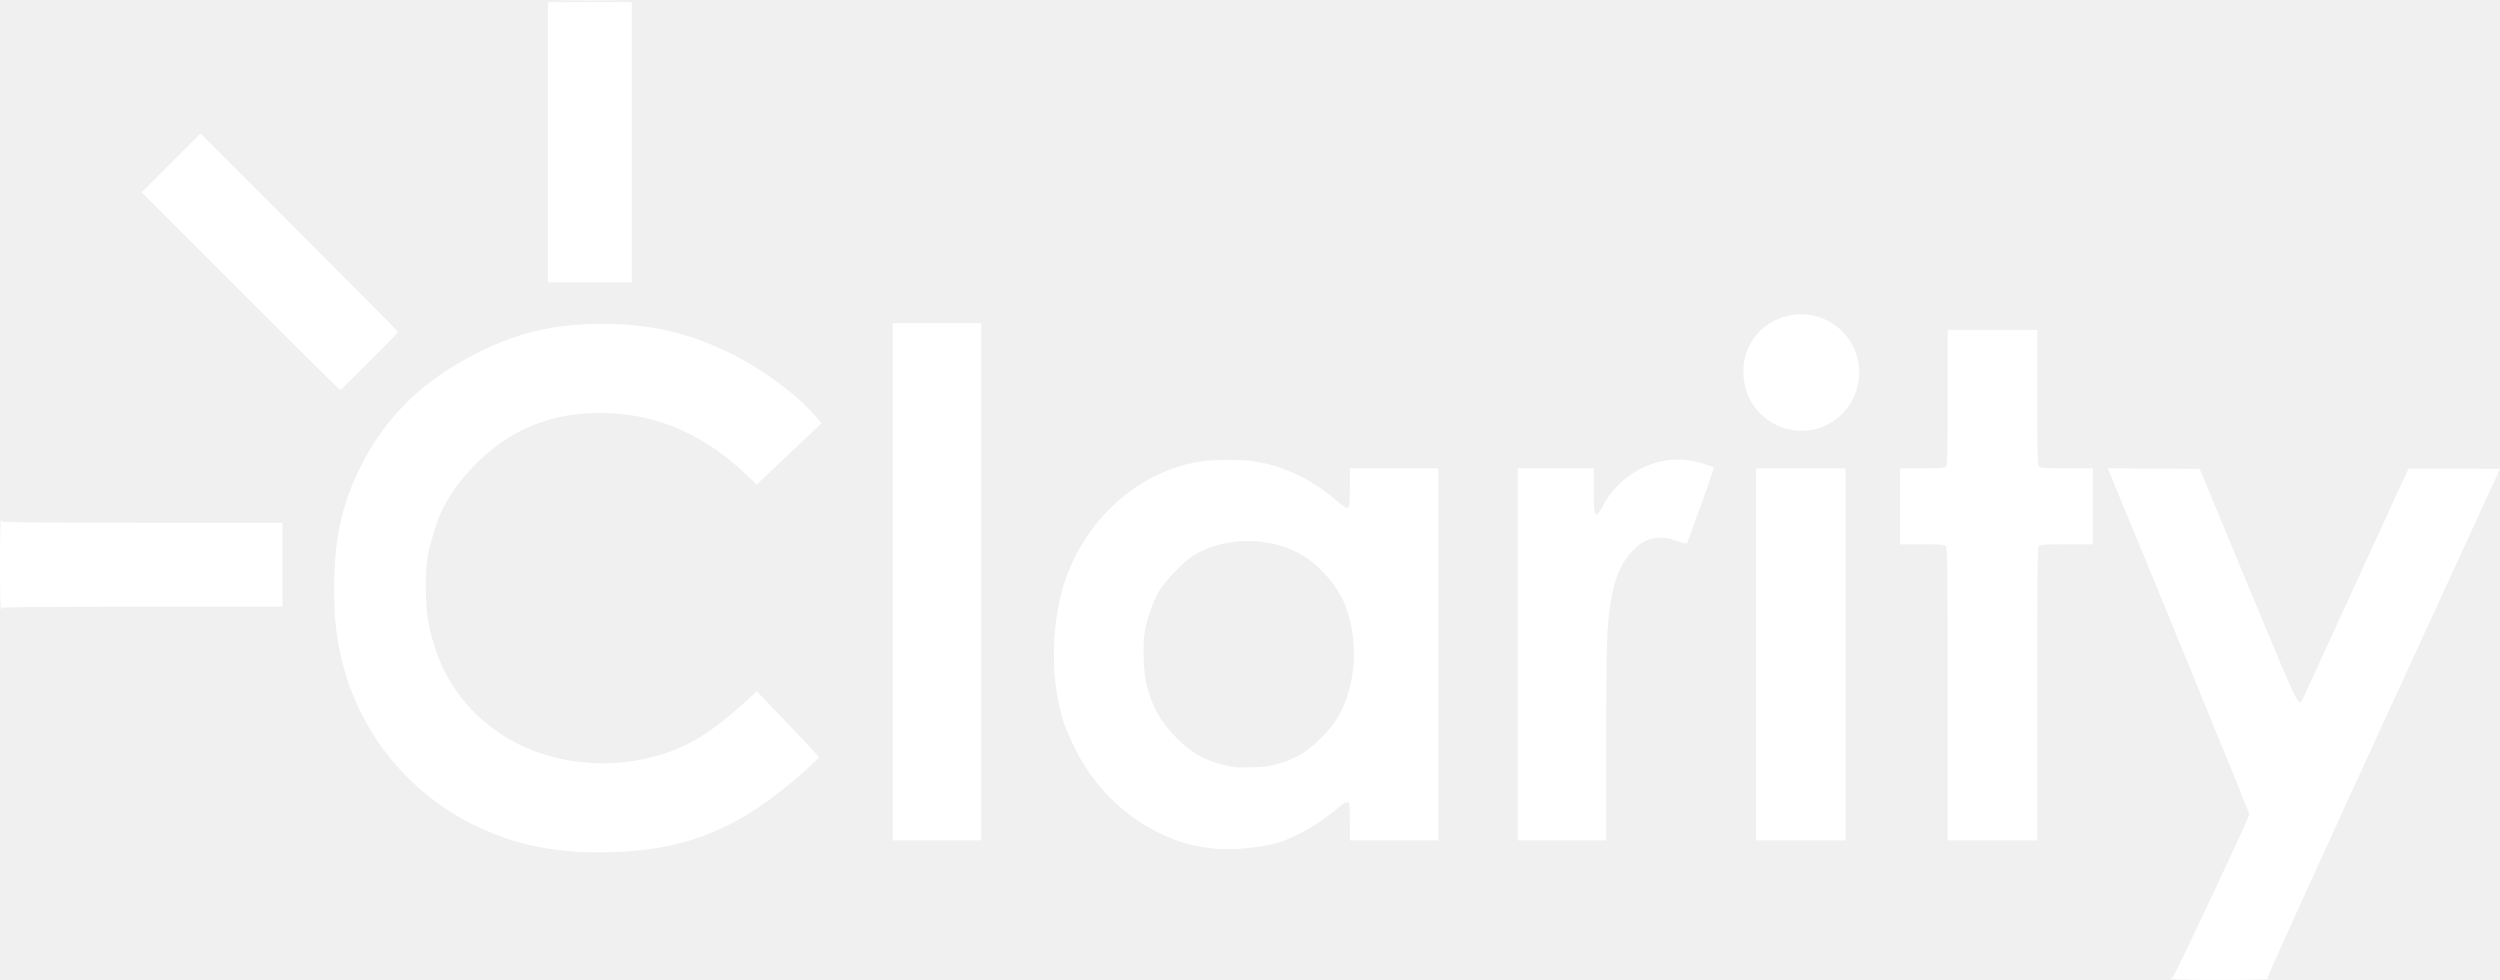
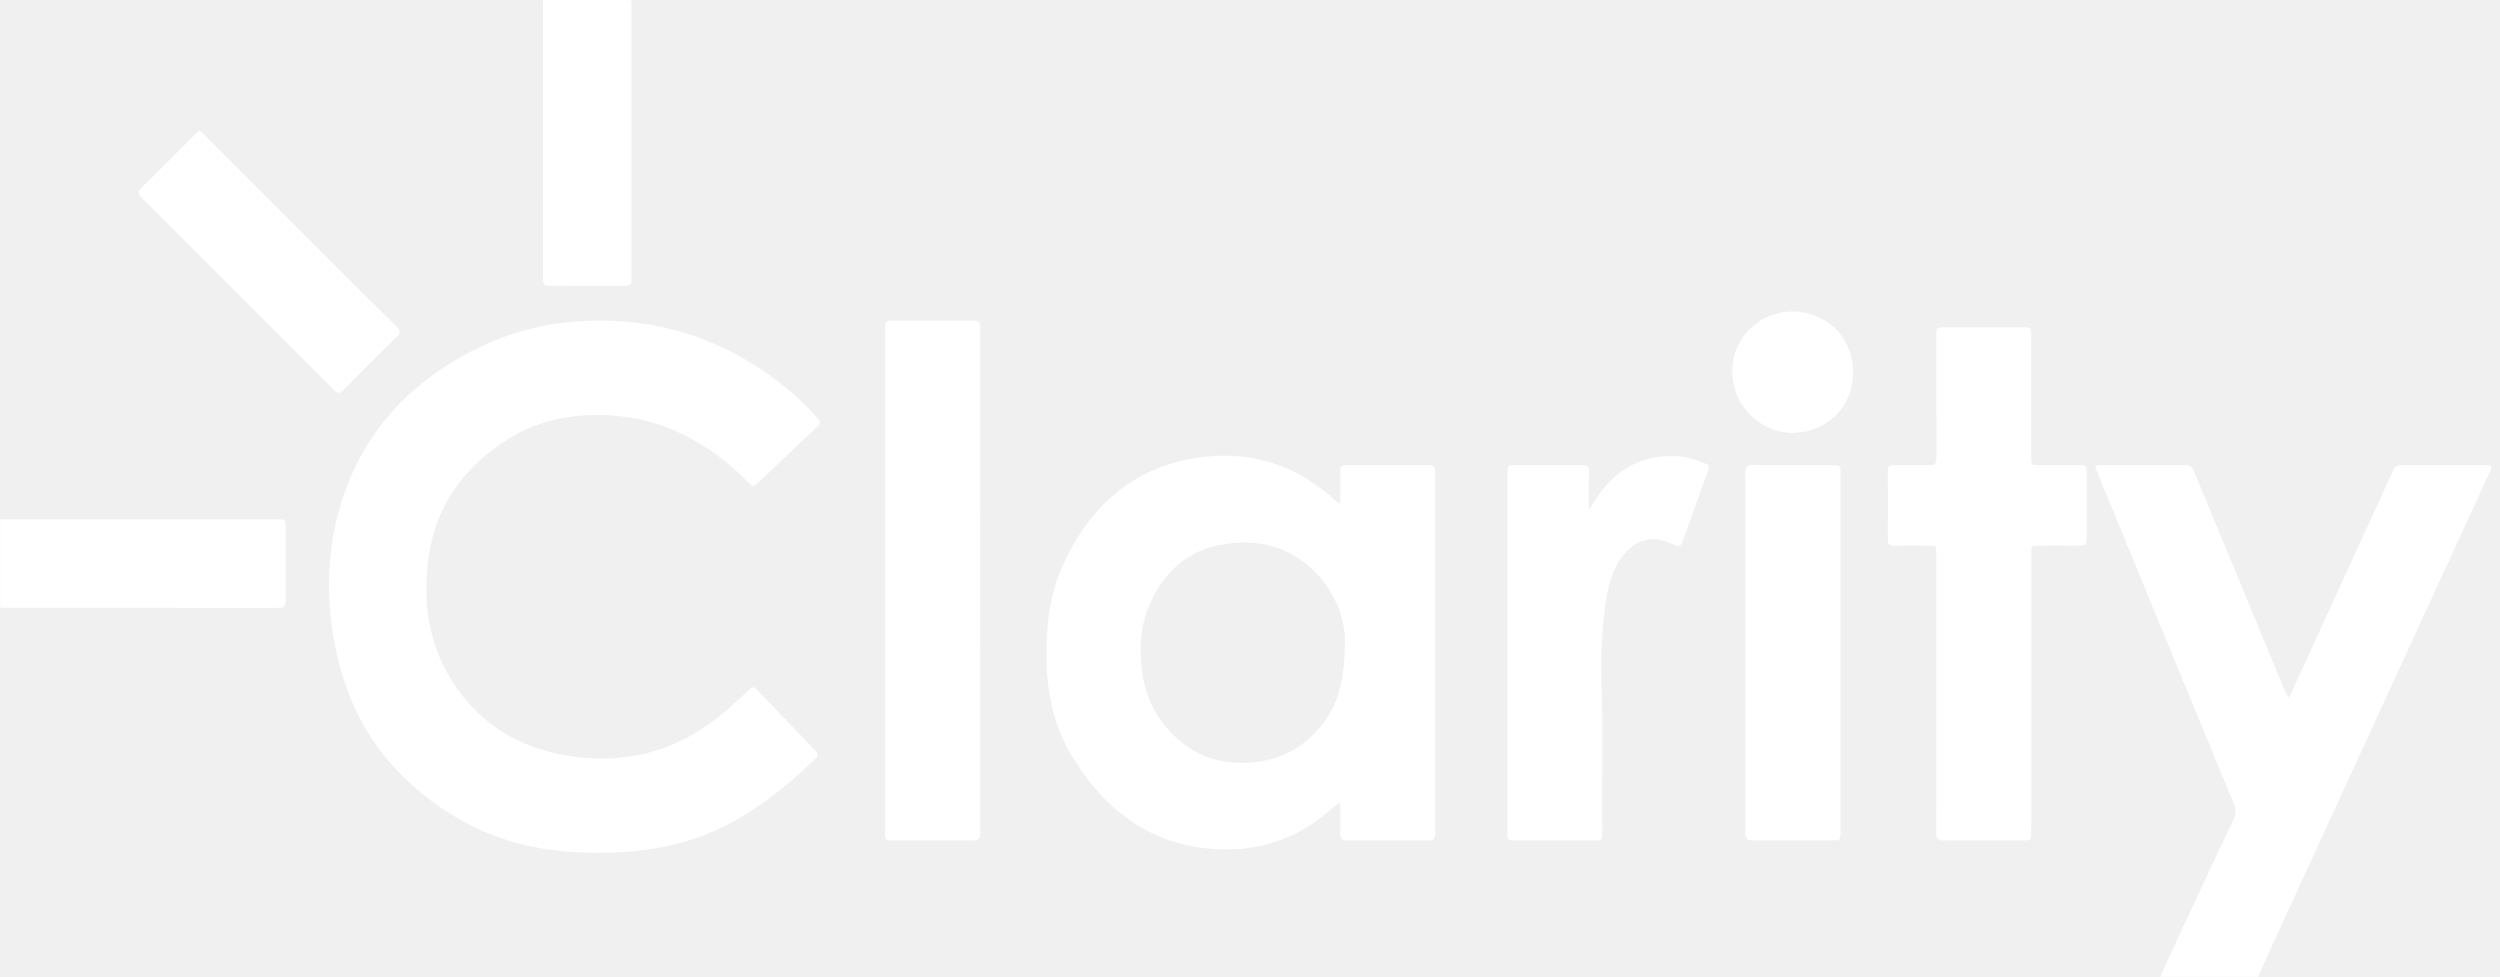
- <svg xmlns="http://www.w3.org/2000/svg" width="2203.949" height="863.886" id="svg2" version="1.1">
-   <defs id="defs4" />
-   <g id="layer1" transform="translate(300.0714,-475.2781)">
-     <path id="path3011" d="m 1613.929,1338.148 c 0,-0.55 0.562,-1.006 1.25,-1.013 1.321,-0.014 67.757,-141.326 67.753,-144.112 0,-1.159 -100.41,-246.313 -123.337,-301.136 l -1.573,-3.761 40.565,0.261 40.565,0.261 42.724,103 c 46.067,111.058 44.345,107.513 48.293,99.443 0.957,-1.956 22.201,-48.25 47.209,-102.876 25.008,-54.625 45.643,-99.493 45.855,-99.705 0.212,-0.212 18.444,-0.268 40.516,-0.124 l 40.13,0.261 -102.928,224 c -56.61,123.2 -102.496,224.151 -101.968,224.335 0.528,0.184 0.705,0.747 0.394,1.25 -0.801,1.296 -85.447,1.211 -85.447,-0.085 z M 206.671,1226.162 c -34.468,-2.713 -62.122,-10.152 -90.322,-24.297 C 57.286,1172.239 14.847,1118.01 0.499,1053.831 -3.989,1033.754 -5.405,1019.557 -5.451,994.148 c -0.077,-42.633 6.297,-72.783 22.307,-105.5 22.545,-46.074 56.181,-78.761 106.573,-103.566 34.906,-17.183 66.794,-24.357 108,-24.298 40.335,0.058 72.847,7.244 108.263,23.931 29.622,13.957 61.54,37.104 79.132,57.389 l 5.395,6.221 -3.395,3.247 c -7.859,7.515 -47.657,45.209 -50.615,47.939 l -3.22,2.972 -8.321,-7.989 c -36.603,-35.141 -77.066,-53.342 -122.335,-55.03 -29.257,-1.091 -54.09,3.986 -77.904,15.928 -28.591,14.338 -57.618,44.269 -69.872,72.049 -4.038,9.155 -9.458,26.788 -11.347,36.919 -2.708,14.523 -2.426,45.73 0.548,60.623 8.157,40.85 27.439,71.509 59.388,94.432 38.036,27.289 91.759,35.983 140.141,22.677 28.602,-7.866 48.702,-20.012 79.98,-48.331 l 9.839,-8.909 4.765,4.899 c 22.267,22.89 50.041,52.378 49.976,53.06 -0.044,0.462 -4.656,4.994 -10.25,10.071 -57.453,52.154 -105.115,72.212 -175.17,73.72 -10.45,0.225 -23.841,0.028 -29.758,-0.438 z m 561.258,-3.063 c -19.113,-2.381 -30.899,-5.906 -47.5,-14.204 -31.381,-15.688 -56.482,-41.1 -72.845,-73.747 -3.997,-7.975 -8.475,-18.325 -9.951,-23 -9.789,-31.008 -11.304,-68.982 -4.175,-104.602 12.715,-63.524 62.248,-114.271 121.971,-124.963 13.363,-2.392 40.349,-2.461 53.136,-0.136 25.108,4.566 47.443,15.414 68.587,33.316 4.798,4.062 9.362,7.385 10.143,7.385 2.309,0 2.634,-2.351 2.634,-19.082 l 0,-15.918 39,0 39,0 0,164 0,164 -39,0 -39,0 0,-15.418 c 0,-8.48 -0.273,-16.13 -0.607,-17 -1.043,-2.718 -3.274,-1.78 -10.701,4.499 -14.406,12.18 -34.003,23.833 -48.319,28.734 -16.316,5.585 -44.524,8.361 -62.373,6.137 z m 58,-74.278 c 16.725,-4.968 24.685,-9.584 37.376,-21.672 13.62,-12.974 21.188,-25.774 26.129,-44.195 6.639,-24.755 5.117,-52.246 -4.178,-75.465 -5.962,-14.894 -20.078,-31.651 -34.708,-41.201 -27.401,-17.887 -68.818,-18.766 -97.284,-2.064 -8.859,5.198 -26.071,22.803 -31.699,32.423 -5.478,9.363 -10.964,25.525 -12.684,37.367 -1.706,11.742 -0.733,35.402 1.857,45.164 5.197,19.587 11.556,31.145 24.673,44.842 13.288,13.876 24.896,20.936 41.182,25.046 11.726,2.96 11.769,2.964 26.837,2.609 11.396,-0.268 15.581,-0.799 22.5,-2.855 z m -339,-160.674 0,-228 39,0 39,0 0,228 0,228 -39,0 -39,0 0,-228 z m 551,64 0,-164 33.5,0 33.5,0 0,19.378 c 0,14.552 0.32,19.643 1.284,20.443 1.85,1.536 2.985,0.434 6.611,-6.423 15.058,-28.472 46.385,-44.995 76.606,-40.403 6.75,1.026 19.843,5.016 21.328,6.5 0.455,0.455 -22.685,65.469 -23.747,66.719 -0.333,0.392 -4.63,-0.674 -9.548,-2.37 -7.501,-2.585 -10,-3.007 -15.503,-2.613 -8.725,0.624 -14.922,3.533 -21.463,10.074 -10.915,10.915 -16.788,24.051 -20.495,45.84 -3.585,21.072 -4.07,35.931 -4.07,124.556 l 0,86.3 -39,0 -39,0 0,-164 z m 210,0 0,-164 39.5,0 39.5,0 0,164 0,164 -39.5,0 -39.5,0 0,-164 z m 169,35.071 c 0,-115.874 -0.159,-129.088 -1.571,-130.5 -1.321,-1.321 -4.671,-1.571 -21,-1.571 l -19.429,0 0,-33.5 0,-33.5 19.429,0 c 16.329,0 19.679,-0.251 21,-1.571 1.393,-1.393 1.571,-8.307 1.571,-61 l 0,-59.429 39.5,0 39.5,0 0,59.429 c 0,52.693 0.178,59.607 1.571,61 1.337,1.337 4.989,1.571 24.5,1.571 l 22.929,0 0,33.5 0,33.5 -22.929,0 c -19.511,0 -23.163,0.234 -24.5,1.571 -1.412,1.412 -1.571,14.626 -1.571,130.5 l 0,128.929 -39.5,0 -39.5,0 0,-128.929 z M -300.071,973.148 c 0,-25.333 0.35,-39 1,-39 0.55,0 1,0.45 1,1 0,0.661 41.833,1 123.5,1 l 123.5,0 0,37 0,37 -123.5,0 c -81.667,0 -123.5,0.339 -123.5,1 0,0.55 -0.45,1 -1,1 -0.65,0 -1,-13.667 -1,-39 z M 1276.191,853.634 c -13.16,-2.859 -26.577,-13.093 -33.025,-25.19 -8.105,-15.206 -8.451,-34.389 -0.879,-48.757 16.061,-30.48 57.333,-36.687 81.727,-12.293 24.386,24.386 17.983,66.074 -12.586,81.944 -10.957,5.688 -22.404,7.084 -35.237,4.296 z M -88.021,731.963 l -87.177,-87.184 25.942,-25.942 25.942,-25.942 87.121,87.142 c 47.917,47.928 87.121,87.476 87.121,87.884 0,0.896 -50.249,51.226 -51.144,51.226 -0.346,0 -39.859,-39.233 -87.806,-87.184 z m 270.95,-131.316 0,-123.5 37,0 37,0 0,123.5 0,123.5 -37,0 -37,0 0,-123.5 z m 17.25,-125.249 c 10.863,-0.161 28.637,-0.161 39.5,0 10.863,0.161 1.975,0.294 -19.75,0.294 -21.725,0 -30.613,-0.132 -19.75,-0.294 z" style="fill:#ffffff;fill-opacity:1" />
-   </g>
+ <svg xmlns="http://www.w3.org/2000/svg" version="1.1" id="ClarityLogo_xA0_Image_1_" x="0px" y="0px" width="1024" height="400.124" viewBox="0 0 1024 400.124" enable-background="new 0 0 531.12 207.6" xml:space="preserve">
+   <defs id="defs35">
+ 	
+ 
+ 		
+ 		
+ 		
+ 		
+ 		
+ 		
+ 		
+ 		
+ 		
+ 		
+ 		
+ 		
+ 		
+ 	</defs>
+   <path clip-rule="evenodd" d="M 0.044,212.781 C 0.044,142.563 0.05,72.344 0,2.125 0,0.393 0.391,-4.0088e-6 2.125,-4.0088e-6 75.581,0.052 149.037,0.044 222.493,0.044 c -0.023,0.538 -0.069,1.077 -0.069,1.615 -0.004,37.535 0.012,75.073 -0.046,112.608 -0.004,2.326 0.911,2.848 3.014,2.833 9.864,-0.075 19.732,-0.031 29.596,-0.035 3.671,0 3.675,-0.006 3.675,-3.725 0.002,-36.765 0.002,-73.531 -0.002,-110.296 0,-1.002 -0.062,-2.002 -0.092,-3.002 254.434,0 508.871,0.002 763.307,-0.042 1.732,0 2.125,0.389 2.125,2.124 -0.046,131.958 -0.046,263.915 0,395.875 0,1.732 -0.389,2.127 -2.125,2.125 -32.296,-0.06 -64.592,-0.042 -96.888,-0.042 1.584,-3.592 3.124,-7.207 4.762,-10.776 15.718,-34.244 31.45,-68.48 47.186,-102.715 14.321,-31.155 28.652,-62.303 42.979,-93.456 1.071,-2.328 0.908,-2.615 -1.696,-2.619 -11.562,-0.015 -23.124,0.019 -34.683,-0.037 -1.709,-0.008 -2.605,0.576 -3.312,2.164 -3.611,8.091 -7.353,16.123 -11.041,24.181 -9.749,21.299 -19.482,42.603 -29.251,63.892 -0.769,1.678 -1.326,3.507 -2.771,5.099 -0.505,-1.139 -0.929,-2.039 -1.31,-2.956 -12.423,-29.968 -24.852,-59.934 -37.233,-89.92 -0.711,-1.721 -1.615,-2.49 -3.578,-2.476 -11.485,0.089 -22.969,0.037 -34.452,0.048 -2.65,0.002 -2.709,0.121 -1.694,2.59 4.457,10.831 8.914,21.665 13.371,32.496 14.227,34.56 28.432,69.126 42.728,103.657 0.938,2.27 0.935,4.124 -0.11,6.319 -6.186,13.013 -12.277,26.072 -18.372,39.129 -3.943,8.448 -7.837,16.915 -11.756,25.376 -294.209,0 -588.416,-0.002 -882.624,0.042 C 0.395,400.122 0,399.733 0.002,397.997 0.056,348.281 0.046,298.566 0.046,248.85 c 0.461,0.033 0.921,0.089 1.382,0.091 37.589,0.004 75.18,-0.01 112.77,0.041 2.289,0.004 2.887,-0.902 2.871,-3.023 -0.073,-9.858 -0.031,-19.719 -0.033,-29.579 0,-3.663 -0.006,-3.669 -3.76,-3.669 -33.354,0 -66.708,-0.004 -100.061,0.002 -4.392,0.004 -8.781,0.046 -13.171,0.069 z M 245.268,349.299 c 4.083,-0.062 8.153,-0.094 12.234,-0.441 13.73,-1.164 26.943,-4.274 39.283,-10.475 14.044,-7.057 26.107,-16.84 37.308,-27.762 1.403,-1.368 0.753,-2.237 -0.218,-3.251 -7.939,-8.29 -15.897,-16.564 -23.81,-24.877 -1.069,-1.121 -1.834,-1.258 -3.037,-0.114 -3.01,2.867 -6.116,5.636 -9.246,8.375 -19.216,16.805 -41.468,23.008 -66.548,18.564 -16.741,-2.968 -30.964,-10.706 -41.655,-24.143 -13.518,-16.988 -16.971,-36.653 -13.915,-57.582 2.917,-19.977 13.712,-35.229 30.28,-46.397 13.273,-8.947 28.136,-11.98 43.991,-11.053 13.543,0.79 25.958,4.921 37.443,12.009 7.186,4.434 13.629,9.793 19.509,15.842 0.836,0.859 1.567,1.696 2.85,0.47 8.413,-8.03 16.859,-16.03 25.322,-24.008 1.087,-1.025 1.052,-1.771 0.067,-2.883 -4.147,-4.684 -8.59,-9.053 -13.468,-12.967 -25.23,-20.239 -53.905,-29.432 -86.249,-26.885 -17.533,1.382 -33.758,6.821 -48.829,15.764 -22.86,13.57 -38.848,32.753 -46.754,58.281 -5.789,18.684 -6.372,37.778 -2.939,56.922 6.039,33.676 24.48,58.568 54.57,74.629 16.738,8.931 34.953,12.113 53.809,11.98 z M 548.98,206.158 c -0.52,-0.067 -0.707,-0.035 -0.802,-0.114 -1.293,-1.093 -2.569,-2.208 -3.86,-3.305 -14.518,-12.333 -31.435,-17.643 -50.213,-15.695 -28.238,2.931 -47.085,19.029 -58.641,44.233 -5.623,12.267 -7.097,25.407 -6.835,38.826 0.277,14.225 3.164,27.795 10.646,39.946 14.778,24.004 35.421,38.36 64.671,37.842 12.864,-0.227 24.505,-4.101 35.038,-11.467 3.32,-2.322 6.303,-5.074 9.853,-7.733 0.06,1.114 0.133,1.854 0.135,2.594 0.013,3.391 0.098,6.785 -0.027,10.172 -0.077,2.131 0.738,2.794 2.831,2.779 11.099,-0.077 22.199,-0.079 33.294,0.002 2.127,0.017 2.836,-0.709 2.81,-2.804 -0.089,-6.86 -0.033,-13.718 -0.033,-20.58 0,-42.004 0,-84.008 0,-126.014 0,-4.336 -0.002,-4.336 -4.442,-4.336 -9.556,0 -19.114,-0.035 -28.671,0.013 -6.525,0.033 -5.694,-0.925 -5.752,5.777 -0.027,3.276 -0.002,6.548 -0.002,9.862 z m 244.15,77.585 c 0,19.193 0.029,38.385 -0.038,57.576 -0.008,2.206 0.69,2.942 2.914,2.927 11.099,-0.089 22.199,-0.077 33.296,-0.008 1.996,0.013 2.875,-0.653 2.696,-2.663 -0.068,-0.763 -0.008,-1.54 -0.008,-2.31 0,-37.535 -0.002,-75.071 0.002,-112.606 0,-3.093 0.06,-3.151 3.06,-3.156 5.704,-0.01 11.408,-0.056 17.11,0.025 1.898,0.027 2.59,-0.655 2.576,-2.553 -0.058,-9.327 -0.06,-18.653 0.002,-27.978 0.012,-1.939 -0.75,-2.54 -2.611,-2.513 -5.548,0.079 -11.097,0.029 -16.647,0.025 -3.482,-0.002 -3.49,-0.006 -3.492,-3.418 -0.002,-16.495 0.002,-32.99 -0.002,-49.483 -0.002,-3.509 -0.01,-3.517 -3.411,-3.519 -10.639,-0.004 -21.274,-0.002 -31.911,0 -3.532,0 -3.538,0.006 -3.54,3.603 -0.002,16.649 -0.037,33.296 0.041,49.945 0.01,2.197 -0.632,2.981 -2.881,2.915 -4.852,-0.141 -9.712,0.008 -14.568,-0.066 -1.786,-0.027 -2.47,0.626 -2.461,2.422 0.048,9.402 0.048,18.805 0,28.209 -0.01,1.815 0.723,2.43 2.486,2.403 4.777,-0.071 9.558,-0.029 14.335,-0.019 3.033,0.006 3.045,0.015 3.047,3.127 0.008,19.038 0.004,38.077 0.006,57.113 z M 362.577,237.512 c 0,34.52 -0.002,69.037 0.002,103.555 0,3.068 0.067,3.133 3.085,3.135 10.941,0.008 21.883,-0.054 32.824,0.048 2.33,0.021 3.047,-0.717 3.045,-3.041 -0.048,-68.958 -0.048,-137.919 0,-206.879 0.002,-2.291 -0.653,-3.087 -3.016,-3.064 -10.71,0.106 -21.42,0.044 -32.13,0.046 -3.804,0 -3.808,0.002 -3.808,3.798 -0.002,34.134 -0.002,68.268 -0.002,102.401 z m 288.235,-29.007 c 0,-5.272 -0.091,-10.203 0.041,-15.127 0.058,-2.226 -0.705,-2.933 -2.917,-2.91 -9.093,0.098 -18.187,0.037 -27.282,0.042 -3.141,0.002 -3.205,0.062 -3.205,3.253 -0.004,49.014 -0.004,98.028 0,147.041 0,3.37 0.025,3.395 3.301,3.397 10.637,0.004 21.27,0.002 31.907,0 3.598,0 3.634,-0.006 3.602,-3.557 -0.193,-21.033 0.36,-42.068 -0.304,-63.1 -0.295,-9.398 0.233,-18.79 1.384,-28.124 0.867,-7.057 2.143,-14.028 6.22,-20.125 2.944,-4.407 6.631,-7.714 12.121,-8.394 3.756,-0.464 7.13,0.935 10.45,2.391 1.574,0.692 2.378,0.333 2.95,-1.272 3.494,-9.799 7.026,-19.582 10.583,-29.355 0.486,-1.332 0.293,-2.147 -1.091,-2.729 -3.935,-1.649 -7.953,-2.948 -12.25,-3.108 -15.198,-0.563 -26.002,6.583 -33.656,19.233 -0.466,0.769 -0.686,1.711 -1.852,2.443 z m 103.075,59.094 c 0,-24.659 0.002,-49.317 -0.004,-73.974 0,-3.037 -0.079,-3.11 -3.11,-3.112 -10.943,-0.006 -21.885,0.054 -32.826,-0.046 -2.308,-0.021 -3.052,0.669 -3.048,3.018 0.056,49.238 0.056,98.477 0.002,147.717 -0.004,2.31 0.676,3.074 3.021,3.05 10.787,-0.106 21.574,-0.044 32.363,-0.046 3.592,0 3.6,-0.006 3.6,-3.555 0.002,-24.353 0.002,-48.702 0.002,-73.051 z M 81.798,53.651 c -0.883,0.081 -1.308,0.79 -1.836,1.318 -7.307,7.29 -14.558,14.639 -21.937,21.856 -1.713,1.676 -1.526,2.678 0.083,4.282 26.239,26.157 52.435,52.358 78.591,78.597 1.538,1.543 2.472,1.669 4.062,0.042 7.164,-7.324 14.414,-14.564 21.73,-21.736 1.561,-1.53 1.665,-2.465 0.046,-4.062 C 152.014,123.555 141.589,113.065 131.13,102.605 115.335,86.81 99.539,71.012 83.734,55.225 83.145,54.637 82.663,53.897 81.798,53.651 z M 759.06,152.377 c -0.038,-14.065 -10.833,-24.785 -24.941,-24.763 -13.583,0.023 -24.654,10.872 -24.567,24.469 0.096,15.071 12.471,25.498 25.251,25.222 13.733,-0.295 24.295,-10.903 24.257,-24.927 z" id="path7" style="fill:none" />
+   <path clip-rule="evenodd" d="m 884.75,400.082 c 3.918,-8.461 7.814,-16.928 11.756,-25.376 6.095,-13.055 12.186,-26.116 18.372,-39.129 1.044,-2.197 1.048,-4.05 0.11,-6.319 -14.296,-34.531 -28.502,-69.097 -42.728,-103.657 -4.457,-10.831 -8.914,-21.665 -13.371,-32.496 -1.016,-2.468 -0.956,-2.588 1.694,-2.59 11.483,-0.012 22.967,0.041 34.452,-0.048 1.966,-0.013 2.867,0.755 3.578,2.476 12.381,29.987 24.81,59.952 37.233,89.92 0.38,0.919 0.805,1.817 1.31,2.956 1.445,-1.592 2.002,-3.42 2.771,-5.099 9.768,-21.289 19.503,-42.594 29.251,-63.892 3.688,-8.059 7.43,-16.09 11.042,-24.181 0.707,-1.588 1.603,-2.172 3.312,-2.164 11.56,0.056 23.122,0.021 34.683,0.037 2.603,0.002 2.767,0.289 1.696,2.619 -14.327,31.153 -28.658,62.301 -42.979,93.456 -15.736,34.234 -31.467,68.471 -47.186,102.715 -1.638,3.569 -3.176,7.184 -4.762,10.776 -13.412,-0.002 -26.823,-0.002 -40.235,-0.002 z" id="path9" style="fill-rule:evenodd;fill:#ffffff;fill-opacity:1" />
+   <path clip-rule="evenodd" d="m 258.566,0.044 c 0.033,1 0.092,2.002 0.092,3.002 0.004,36.765 0.004,73.531 0.002,110.296 0,3.717 -0.004,3.723 -3.675,3.725 -9.866,0.002 -19.732,-0.041 -29.596,0.035 -2.102,0.015 -3.018,-0.507 -3.014,-2.833 0.058,-37.535 0.042,-75.071 0.046,-112.608 0,-0.538 0.044,-1.077 0.069,-1.615 12.026,-0.002 24.05,-0.002 36.075,-0.002 z" id="path11" style="fill-rule:evenodd;fill:#ffffff;fill-opacity:1" />
+   <path clip-rule="evenodd" d="m 0.044,212.781 c 4.39,-0.023 8.779,-0.064 13.169,-0.066 33.354,-0.006 66.708,-0.002 100.061,-0.002 3.754,0 3.76,0.006 3.76,3.669 0.002,9.858 -0.041,19.719 0.033,29.579 0.015,2.124 -0.582,3.027 -2.871,3.023 -37.591,-0.05 -75.18,-0.038 -112.77,-0.041 -0.461,-0.002 -0.923,-0.058 -1.382,-0.091 0,-12.024 0,-24.049 0,-36.073 z" id="path13" style="fill-rule:evenodd;fill:#ffffff;fill-opacity:1" />
+   <path clip-rule="evenodd" d="m 245.268,349.299 c -18.855,0.131 -37.071,-3.048 -53.809,-11.982 -30.09,-16.061 -48.531,-40.954 -54.57,-74.629 -3.434,-19.144 -2.85,-38.239 2.939,-56.923 7.908,-25.528 23.894,-44.711 46.756,-58.281 15.071,-8.945 31.296,-14.383 48.829,-15.764 32.344,-2.547 61.019,6.646 86.249,26.885 4.877,3.914 9.321,8.282 13.468,12.967 0.985,1.112 1.019,1.858 -0.067,2.883 -8.463,7.978 -16.907,15.978 -25.322,24.008 -1.285,1.226 -2.014,0.391 -2.85,-0.47 -5.879,-6.049 -12.325,-11.406 -19.509,-15.842 -11.485,-7.089 -23.9,-11.219 -37.443,-12.009 -15.857,-0.927 -30.718,2.108 -43.991,11.053 -16.568,11.169 -27.365,26.421 -30.28,46.397 -3.054,20.927 0.399,40.591 13.915,57.582 10.691,13.439 24.914,21.175 41.655,24.143 25.079,4.446 47.332,-1.759 66.548,-18.564 3.129,-2.738 6.236,-5.505 9.246,-8.375 1.202,-1.147 1.967,-1.008 3.037,0.114 7.914,8.313 15.87,16.587 23.81,24.877 0.971,1.012 1.621,1.883 0.218,3.251 -11.201,10.922 -23.266,20.705 -37.308,27.762 -12.34,6.201 -25.553,9.309 -39.283,10.475 -4.083,0.351 -8.153,0.382 -12.236,0.443 z" id="path15" style="fill-rule:evenodd;fill:#ffffff;fill-opacity:1" />
+   <path clip-rule="evenodd" d="m 548.98,206.158 c 0,-3.314 -0.025,-6.586 0.006,-9.858 0.058,-6.702 -0.771,-5.744 5.752,-5.777 9.558,-0.048 19.115,-0.013 28.671,-0.013 4.44,0 4.442,0 4.442,4.336 0,42.006 0,84.01 0,126.014 0,6.862 -0.056,13.72 0.033,20.58 0.027,2.095 -0.682,2.821 -2.81,2.804 -11.097,-0.081 -22.197,-0.079 -33.294,-0.002 -2.093,0.015 -2.908,-0.647 -2.831,-2.779 0.123,-3.388 0.041,-6.783 0.027,-10.172 -0.002,-0.74 -0.075,-1.48 -0.135,-2.594 -3.551,2.659 -6.534,5.411 -9.853,7.733 -10.533,7.367 -22.174,11.24 -35.038,11.467 -29.249,0.52 -49.893,-13.838 -64.671,-37.842 -7.482,-12.153 -10.369,-25.723 -10.646,-39.946 -0.262,-13.421 1.21,-26.559 6.835,-38.826 11.556,-25.205 30.404,-41.303 58.641,-44.233 18.778,-1.948 35.693,3.363 50.213,15.695 1.291,1.096 2.567,2.21 3.86,3.305 0.091,0.077 0.277,0.042 0.798,0.11 z m 1.902,56.138 c 0.077,-7.428 -3.116,-18.404 -11.568,-27.334 -9.432,-9.968 -21.245,-13.747 -34.782,-12.491 -16.055,1.488 -26.912,10.238 -33.415,24.555 -3.806,8.378 -4.494,17.341 -3.521,26.486 1.341,12.606 6.802,22.958 16.732,30.795 8.45,6.669 18.2,8.899 28.87,7.953 11.658,-1.037 20.967,-6.213 28.213,-15.263 7.028,-8.777 9.404,-19.042 9.471,-34.701 z" id="path17" style="fill-rule:evenodd;fill:#ffffff;fill-opacity:1" />
+   <path clip-rule="evenodd" d="m 793.131,283.743 c -0.002,-19.036 0.002,-38.075 -0.002,-57.113 -0.002,-3.112 -0.013,-3.122 -3.047,-3.127 -4.777,-0.01 -9.558,-0.052 -14.335,0.019 -1.763,0.027 -2.495,-0.588 -2.486,-2.403 0.048,-9.404 0.048,-18.807 0,-28.209 -0.01,-1.798 0.676,-2.449 2.461,-2.422 4.856,0.075 9.716,-0.075 14.568,0.066 2.249,0.066 2.89,-0.719 2.881,-2.915 -0.075,-16.649 -0.041,-33.296 -0.041,-49.945 0.002,-3.596 0.008,-3.602 3.54,-3.603 10.637,-0.002 21.272,-0.004 31.911,0 3.401,0.002 3.409,0.008 3.411,3.519 0.004,16.495 0,32.99 0.002,49.483 0.002,3.413 0.01,3.415 3.492,3.418 5.55,0.004 11.099,0.054 16.647,-0.025 1.863,-0.027 2.623,0.574 2.611,2.513 -0.062,9.325 -0.06,18.651 -0.002,27.978 0.013,1.898 -0.678,2.58 -2.576,2.553 -5.702,-0.081 -11.406,-0.035 -17.11,-0.025 -3,0.006 -3.06,0.062 -3.06,3.156 -0.004,37.535 -0.002,75.071 -0.002,112.606 0,0.771 -0.06,1.547 0.008,2.31 0.179,2.01 -0.699,2.677 -2.696,2.663 -11.099,-0.069 -22.199,-0.081 -33.296,0.008 -2.222,0.017 -2.921,-0.721 -2.914,-2.927 0.064,-19.191 0.035,-38.383 0.035,-57.576 z" id="path19" style="fill-rule:evenodd;fill:#ffffff;fill-opacity:1" />
+   <path clip-rule="evenodd" d="m 362.577,237.512 c 0,-34.132 0,-68.267 0,-102.399 0,-3.794 0.004,-3.798 3.808,-3.798 10.71,-0.002 21.42,0.06 32.13,-0.046 2.362,-0.023 3.018,0.771 3.016,3.064 -0.048,68.96 -0.048,137.921 0,206.879 0.002,2.324 -0.715,3.062 -3.045,3.041 -10.939,-0.104 -21.881,-0.041 -32.824,-0.048 -3.018,-0.002 -3.085,-0.067 -3.085,-3.135 -0.002,-34.52 0,-69.037 0,-103.557 z" id="path21" style="fill-rule:evenodd;fill:#ffffff;fill-opacity:1" />
+   <path clip-rule="evenodd" d="m 650.813,208.505 c 1.166,-0.732 1.387,-1.675 1.85,-2.441 7.654,-12.651 18.458,-19.796 33.656,-19.233 4.297,0.16 8.315,1.457 12.25,3.108 1.385,0.582 1.576,1.397 1.091,2.729 -3.559,9.774 -7.091,19.557 -10.583,29.355 -0.572,1.605 -1.376,1.966 -2.95,1.272 -3.32,-1.457 -6.694,-2.856 -10.45,-2.391 -5.49,0.682 -9.176,3.987 -12.121,8.394 -4.076,6.097 -5.351,13.069 -6.22,20.125 -1.15,9.334 -1.678,18.726 -1.384,28.124 0.665,21.033 0.114,42.068 0.304,63.1 0.033,3.551 -0.004,3.557 -3.602,3.557 -10.637,0.002 -21.27,0.004 -31.907,0 -3.276,-0.002 -3.301,-0.027 -3.301,-3.397 -0.004,-49.014 -0.004,-98.027 0,-147.041 0,-3.193 0.064,-3.253 3.205,-3.253 9.095,-0.006 18.189,0.056 27.282,-0.042 2.21,-0.023 2.975,0.684 2.917,2.91 -0.129,4.921 -0.038,9.853 -0.038,15.125 z" id="path23" style="fill-rule:evenodd;fill:#ffffff;fill-opacity:1" />
+   <path clip-rule="evenodd" d="m 753.888,267.599 c 0,24.349 0,48.698 -0.002,73.049 0,3.549 -0.008,3.555 -3.6,3.555 -10.789,0.002 -21.576,-0.058 -32.363,0.046 -2.347,0.023 -3.025,-0.74 -3.021,-3.05 0.054,-49.24 0.054,-98.477 -0.002,-147.717 -0.004,-2.349 0.74,-3.039 3.048,-3.018 10.941,0.1 21.883,0.041 32.826,0.046 3.031,0.002 3.11,0.077 3.11,3.112 0.006,24.659 0.004,49.317 0.004,73.976 z" id="path25" style="fill-rule:evenodd;fill:#ffffff;fill-opacity:1" />
+   <path clip-rule="evenodd" d="m 81.798,53.651 c 0.865,0.245 1.349,0.987 1.937,1.572 15.805,15.788 31.598,31.585 47.396,47.38 10.46,10.458 20.884,20.95 31.408,31.342 1.619,1.597 1.515,2.53 -0.046,4.062 -7.315,7.172 -14.566,14.412 -21.73,21.736 -1.59,1.624 -2.524,1.501 -4.062,-0.042 C 110.54,133.463 84.345,107.263 58.106,81.106 56.497,79.503 56.31,78.501 58.023,76.824 65.401,69.606 72.652,62.258 79.959,54.969 c 0.53,-0.528 0.956,-1.237 1.838,-1.318 z" id="path27" style="fill-rule:evenodd;fill:#ffffff;fill-opacity:1" />
+   <path clip-rule="evenodd" d="m 759.06,152.377 c 0.038,14.024 -10.523,24.632 -24.257,24.929 -12.782,0.276 -25.157,-10.151 -25.251,-25.222 -0.087,-13.599 10.984,-24.447 24.567,-24.469 14.107,-0.023 24.904,10.697 24.941,24.761 z" id="path29" style="fill-rule:evenodd;fill:#ffffff;fill-opacity:1" />
+   <path clip-rule="evenodd" d="m 550.882,262.296 c -0.067,15.659 -2.445,25.923 -9.471,34.703 -7.245,9.051 -16.555,14.227 -28.213,15.263 -10.67,0.946 -20.42,-1.283 -28.87,-7.953 -9.93,-7.837 -15.391,-18.189 -16.732,-30.795 -0.973,-9.145 -0.285,-18.108 3.521,-26.486 6.503,-14.319 17.36,-23.068 33.415,-24.555 13.535,-1.254 25.349,2.524 34.782,12.491 8.452,8.928 11.645,19.902 11.568,27.332 z" id="path31" style="fill:none" />
</svg>
